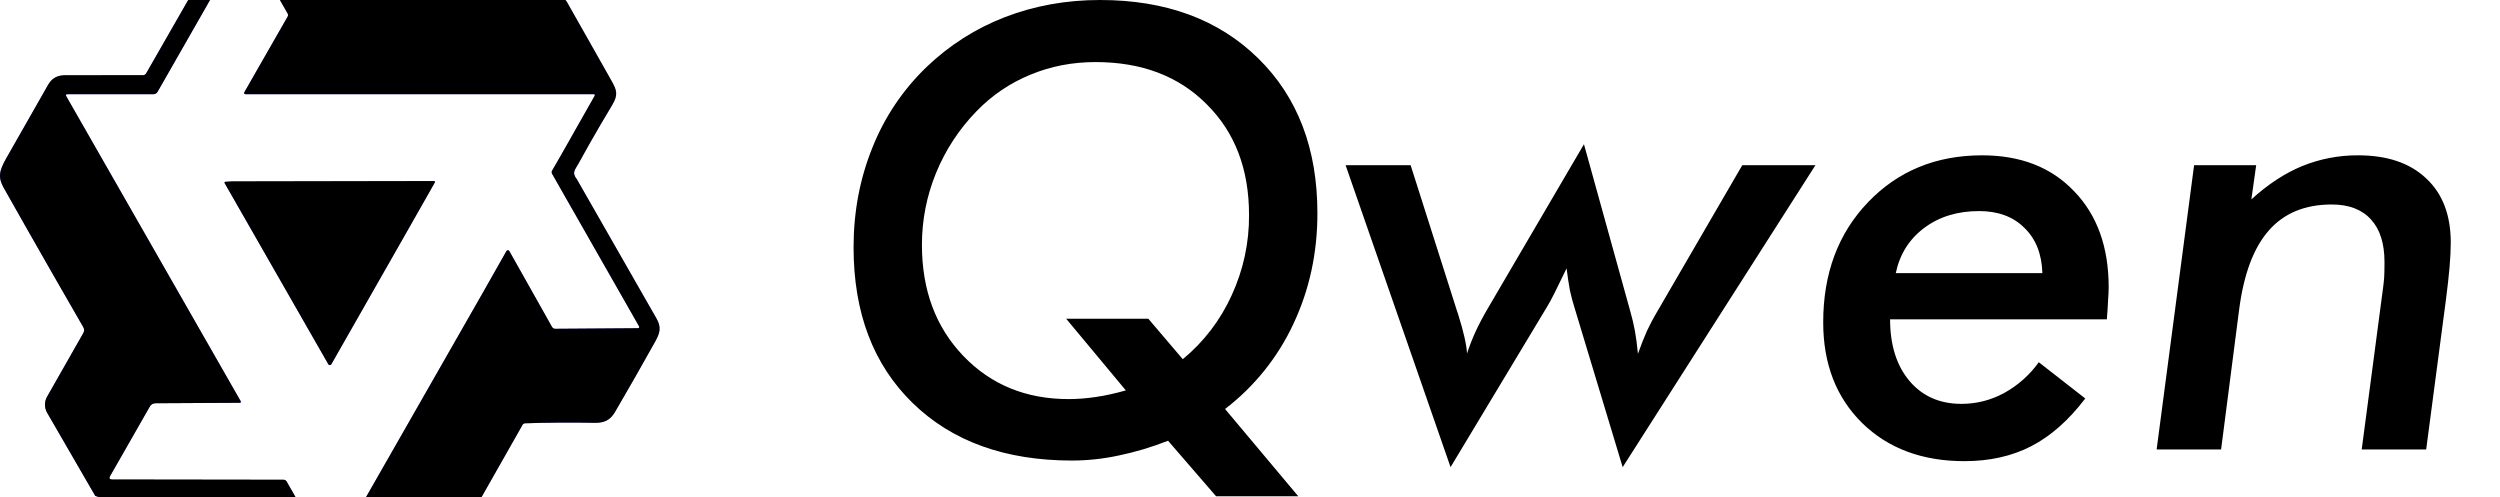
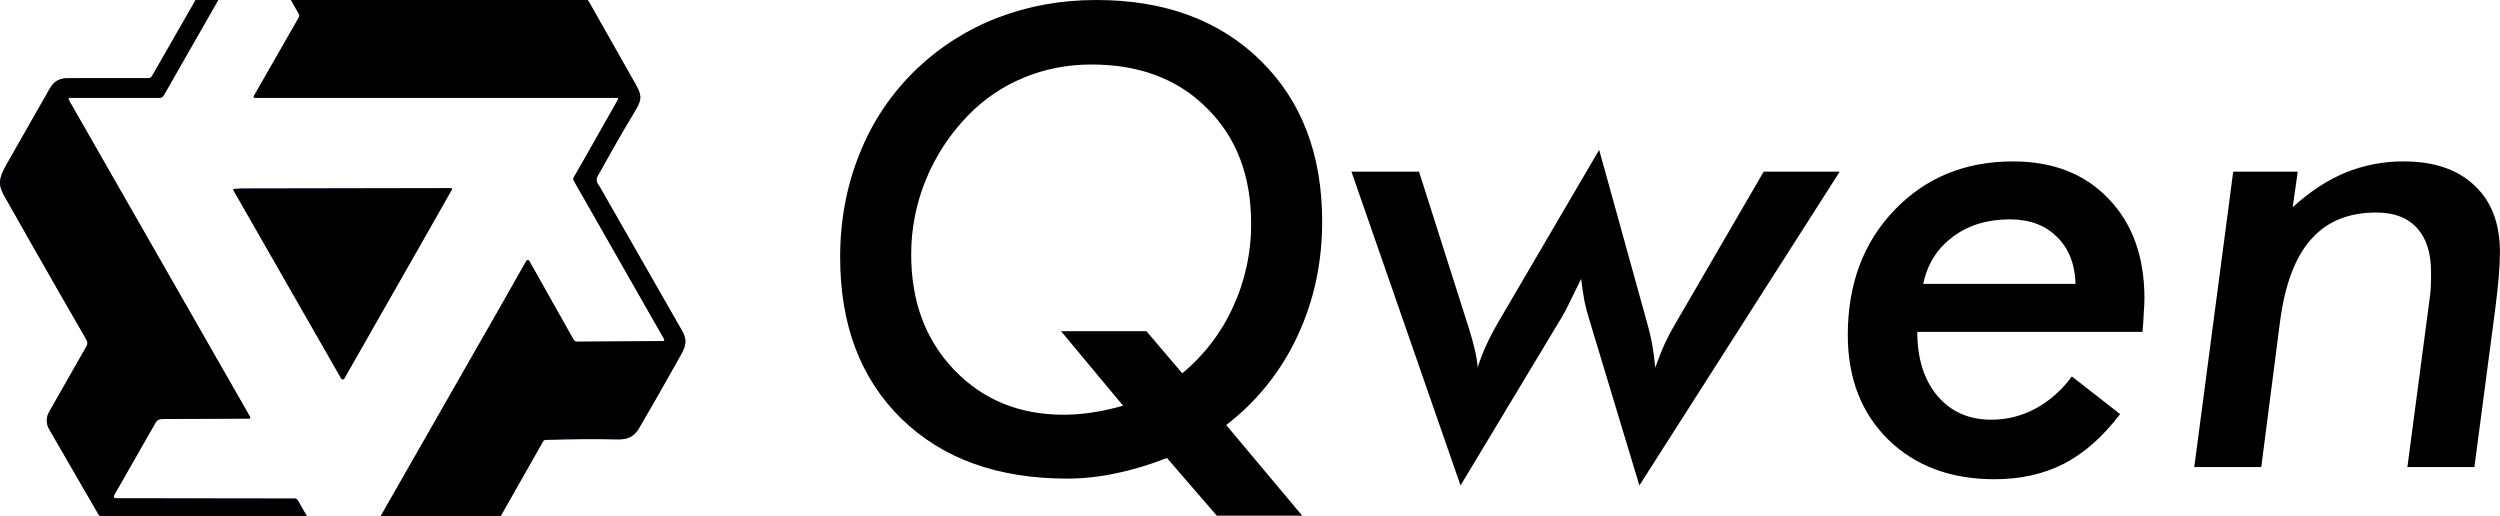
- <svg xmlns="http://www.w3.org/2000/svg" fill="none" viewBox="0 0 5.038 1" data-combine-word="Qwen">
+ <svg xmlns="http://www.w3.org/2000/svg" fill="none" viewBox="0 0 4.848 1" data-combine-word="Qwen">
  <defs>
    <linearGradient id="lobe-icons-qwen-_R_0_" x1="0%" x2="100%" y1="0%" y2="0%">
      <stop offset="0%" stop-color="#6336E7" stop-opacity=".84" />
      <stop offset="100%" stop-color="#6F69F7" stop-opacity=".84" />
    </linearGradient>
  </defs>
  <g class="dsh-combine-mark-color">
    <g transform="translate(-0.0604 -0.225) scale(0.060417)">
      <g>
        <path d="M12.604 1.34c.393.69.784 1.382 1.174 2.075a.18.18 0 00.157.091h5.552c.174 0 .322.11.446.327l1.454 2.57c.19.337.24.478.024.837-.26.43-.513.864-.76 1.3l-.367.658c-.106.196-.223.28-.04.512l2.652 4.637c.172.301.111.494-.043.77-.437.785-.882 1.564-1.335 2.34-.159.272-.352.375-.68.37-.777-.016-1.552-.01-2.327.016a.099.099 0 00-.081.05 575.097 575.097 0 01-2.705 4.74c-.169.293-.38.363-.725.364-.997.003-2.002.004-3.017.002a.537.537 0 01-.465-.271l-1.335-2.323a.09.09 0 00-.083-.049H4.982c-.285.03-.553-.001-.805-.092l-1.603-2.77a.543.543 0 01-.002-.54l1.207-2.12a.198.198 0 000-.197 550.951 550.951 0 01-1.875-3.272l-.79-1.395c-.16-.31-.173-.496.095-.965.465-.813.927-1.625 1.387-2.436.132-.234.304-.334.584-.335a338.3 338.3 0 012.589-.001.124.124 0 00.107-.063l2.806-4.895a.488.488 0 01.422-.246c.524-.001 1.053 0 1.583-.006L11.704 1c.341-.003.724.032.9.34zm-3.432.403a.06.06 0 00-.052.03L6.254 6.788a.157.157 0 01-.135.078H3.253c-.056 0-.07.025-.041.074l5.81 10.156c.025.042.013.062-.034.063l-2.795.015a.218.218 0 00-.2.116l-1.32 2.31c-.044.078-.021.118.068.118l5.716.008c.046 0 .08.02.104.061l1.403 2.454c.046.081.092.082.139 0l5.006-8.76.783-1.382a.055.055 0 01.096 0l1.424 2.53a.122.122 0 00.107.062l2.763-.02a.04.04 0 00.035-.02.041.041 0 000-.04l-2.9-5.086a.108.108 0 010-.113l.293-.507 1.12-1.977c.024-.041.012-.062-.035-.062H9.2c-.059 0-.073-.026-.043-.077l1.434-2.505a.107.107 0 000-.114L9.225 1.774a.06.06 0 00-.053-.031zm6.29 8.02c.046 0 .058.02.034.06l-.832 1.465-2.613 4.585a.056.056 0 01-.05.029.058.058 0 01-.05-.029L8.498 9.841c-.02-.034-.01-.052.028-.054l.216-.012 6.722-.012z" fill="url(#lobe-icons-qwen-_R_0_)" fill-rule="nonzero" />
        <defs>
          <linearGradient id="lobe-icons-qwen-_R_0_" x1="0%" x2="100%" y1="0%" y2="0%">
            <stop offset="0%" stop-color="#6336E7" stop-opacity=".84" />
            <stop offset="100%" stop-color="#6F69F7" stop-opacity=".84" />
          </linearGradient>
        </defs>
      </g>
    </g>
  </g>
  <g class="dsh-combine-mark-mono">
    <g transform="translate(-0.0604 -0.225) scale(0.060417)">
      <g fill="currentColor" fill-rule="evenodd">
        <path d="M12.604 1.34c.393.69.784 1.382 1.174 2.075a.18.18 0 00.157.091h5.552c.174 0 .322.11.446.327l1.454 2.57c.19.337.24.478.024.837-.26.43-.513.864-.76 1.3l-.367.658c-.106.196-.223.28-.04.512l2.652 4.637c.172.301.111.494-.043.77-.437.785-.882 1.564-1.335 2.34-.159.272-.352.375-.68.37-.777-.016-1.552-.01-2.327.016a.099.099 0 00-.081.05 575.097 575.097 0 01-2.705 4.74c-.169.293-.38.363-.725.364-.997.003-2.002.004-3.017.002a.537.537 0 01-.465-.271l-1.335-2.323a.09.09 0 00-.083-.049H4.982c-.285.03-.553-.001-.805-.092l-1.603-2.77a.543.543 0 01-.002-.54l1.207-2.12a.198.198 0 000-.197 550.951 550.951 0 01-1.875-3.272l-.79-1.395c-.16-.31-.173-.496.095-.965.465-.813.927-1.625 1.387-2.436.132-.234.304-.334.584-.335a338.3 338.3 0 012.589-.001.124.124 0 00.107-.063l2.806-4.895a.488.488 0 01.422-.246c.524-.001 1.053 0 1.583-.006L11.704 1c.341-.003.724.032.9.34zm-3.432.403a.06.06 0 00-.052.03L6.254 6.788a.157.157 0 01-.135.078H3.253c-.056 0-.07.025-.041.074l5.81 10.156c.025.042.013.062-.034.063l-2.795.015a.218.218 0 00-.2.116l-1.32 2.31c-.044.078-.021.118.068.118l5.716.008c.046 0 .08.02.104.061l1.403 2.454c.046.081.092.082.139 0l5.006-8.76.783-1.382a.055.055 0 01.096 0l1.424 2.53a.122.122 0 00.107.062l2.763-.02a.04.04 0 00.035-.02.041.041 0 000-.04l-2.9-5.086a.108.108 0 010-.113l.293-.507 1.12-1.977c.024-.041.012-.062-.035-.062H9.2c-.059 0-.073-.026-.043-.077l1.434-2.505a.107.107 0 000-.114L9.225 1.774a.06.06 0 00-.053-.031zm6.29 8.02c.046 0 .058.02.034.06l-.832 1.465-2.613 4.585a.056.056 0 01-.05.029.058.058 0 01-.05-.029L8.498 9.841c-.02-.034-.01-.052.028-.054l.216-.012 6.722-.012z" />
      </g>
    </g>
  </g>
  <g class="dsh-combine-text">
-     <g transform="translate(1.6292 -0) scale(0.045455)">
+     <g transform="translate(1.5383 -0) scale(0.045455)">
      <g fill="currentColor" fill-rule="evenodd">
        <path d="M11.425 14.13h3.642l1.529 1.795a7.89 7.89 0 002.166-2.832 8.36 8.36 0 00.771-3.562c0-2.03-.624-3.664-1.874-4.905-1.24-1.25-2.884-1.874-4.931-1.874-1.028 0-1.99.186-2.885.558A6.99 6.99 0 007.45 4.932 8.576 8.576 0 005.656 7.67a8.354 8.354 0 00-.625 3.19c0 2.003.611 3.643 1.834 4.919 1.223 1.276 2.779 1.914 4.666 1.914.39 0 .793-.031 1.21-.093.425-.062.868-.16 1.329-.293l-2.645-3.177zM18.07 22l-2.127-2.46c-.753.293-1.48.51-2.18.652a9.84 9.84 0 01-2.073.226c-2.97 0-5.326-.85-7.072-2.552C2.873 16.164 2 13.865 2 10.966c0-1.577.28-3.052.837-4.426a10.148 10.148 0 012.406-3.576A10.427 10.427 0 018.713.758C10.025.253 11.429 0 12.927 0c2.915 0 5.25.86 7.005 2.579 1.755 1.72 2.632 4.01 2.632 6.872 0 1.764-.354 3.399-1.063 4.905a10.156 10.156 0 01-3.031 3.776L21.714 22H18.07zm5.743-14.675h2.884l2.047 6.433.054.16c.248.789.38 1.373.399 1.755.097-.302.221-.62.372-.958.16-.345.354-.713.585-1.103l4.227-7.218 2.06 7.43c.08.275.146.559.2.851.053.293.097.63.133 1.01.132-.372.265-.708.398-1.01.142-.3.28-.562.412-.784l3.816-6.567h3.243L36.097 20.71l-2.127-7.045a8.683 8.683 0 01-.213-.798 17.846 17.846 0 01-.146-.97 69.17 69.17 0 01-.519 1.063c-.15.302-.265.514-.345.638l-4.28 7.112-4.653-13.385zm24.392 4.785h6.5c-.026-.85-.292-1.52-.797-2.007-.496-.497-1.166-.745-2.008-.745-.957 0-1.768.248-2.432.745-.665.496-1.086 1.165-1.263 2.007zm6.34 3.948l2.061 1.608c-.735.966-1.533 1.67-2.392 2.114-.86.443-1.848.665-2.965.665-1.87 0-3.38-.563-4.533-1.689-1.152-1.134-1.728-2.623-1.728-4.466 0-2.162.66-3.935 1.98-5.317 1.33-1.391 3.018-2.087 5.066-2.087 1.71 0 3.07.532 4.08 1.595 1.02 1.055 1.53 2.473 1.53 4.254 0 .15-.01.345-.027.585-.01.23-.027.51-.054.837h-9.61c0 1.143.288 2.056.864 2.738.576.674 1.342 1.01 2.3 1.01.664 0 1.293-.159 1.887-.478a4.633 4.633 0 001.542-1.369zm14.317 3.868l.957-7.244c.018-.133.031-.27.04-.412.009-.151.013-.368.013-.652 0-.824-.2-1.453-.598-1.887-.399-.444-.98-.665-1.741-.665-1.188 0-2.118.385-2.792 1.156-.673.763-1.112 1.937-1.316 3.523l-.797 6.181H59.77l1.661-12.601h2.752l-.213 1.515c.727-.664 1.476-1.156 2.247-1.475a6.5 6.5 0 012.486-.479c1.293 0 2.3.341 3.017 1.024.727.673 1.09 1.622 1.09 2.845 0 .31-.018.673-.053 1.09-.036.407-.089.886-.16 1.435l-.877 6.647h-2.858z" />
      </g>
    </g>
  </g>
</svg>
